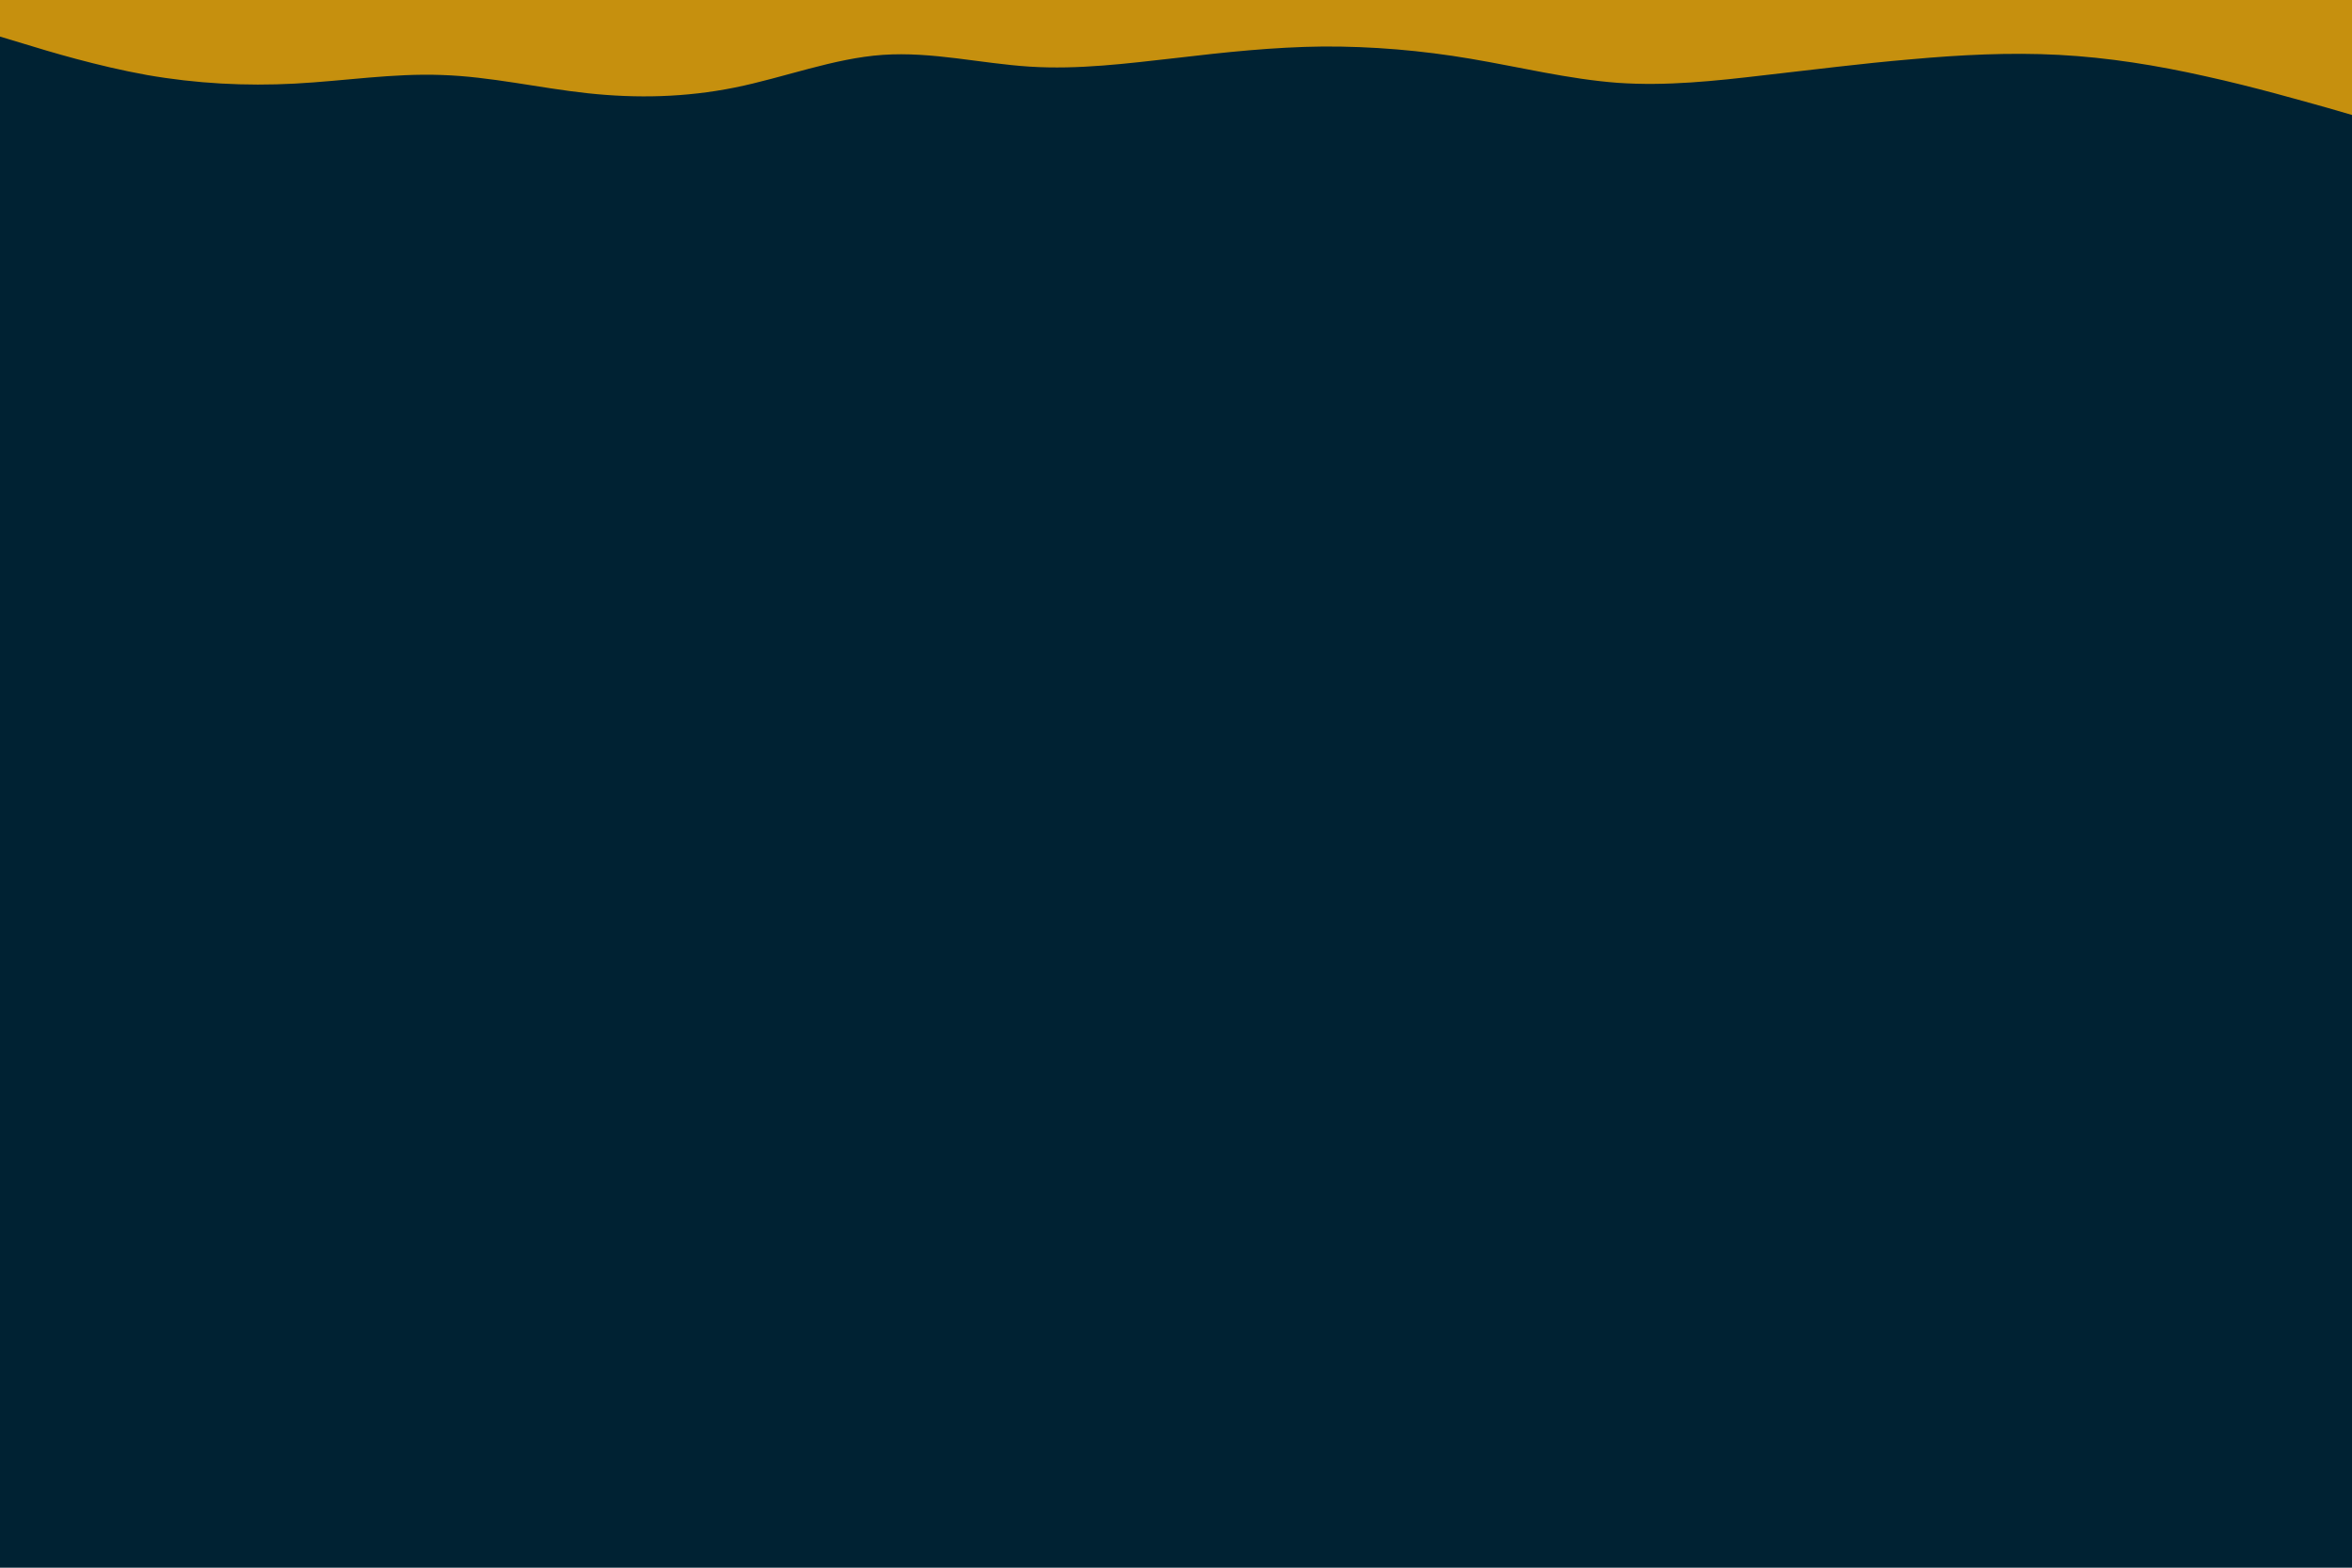
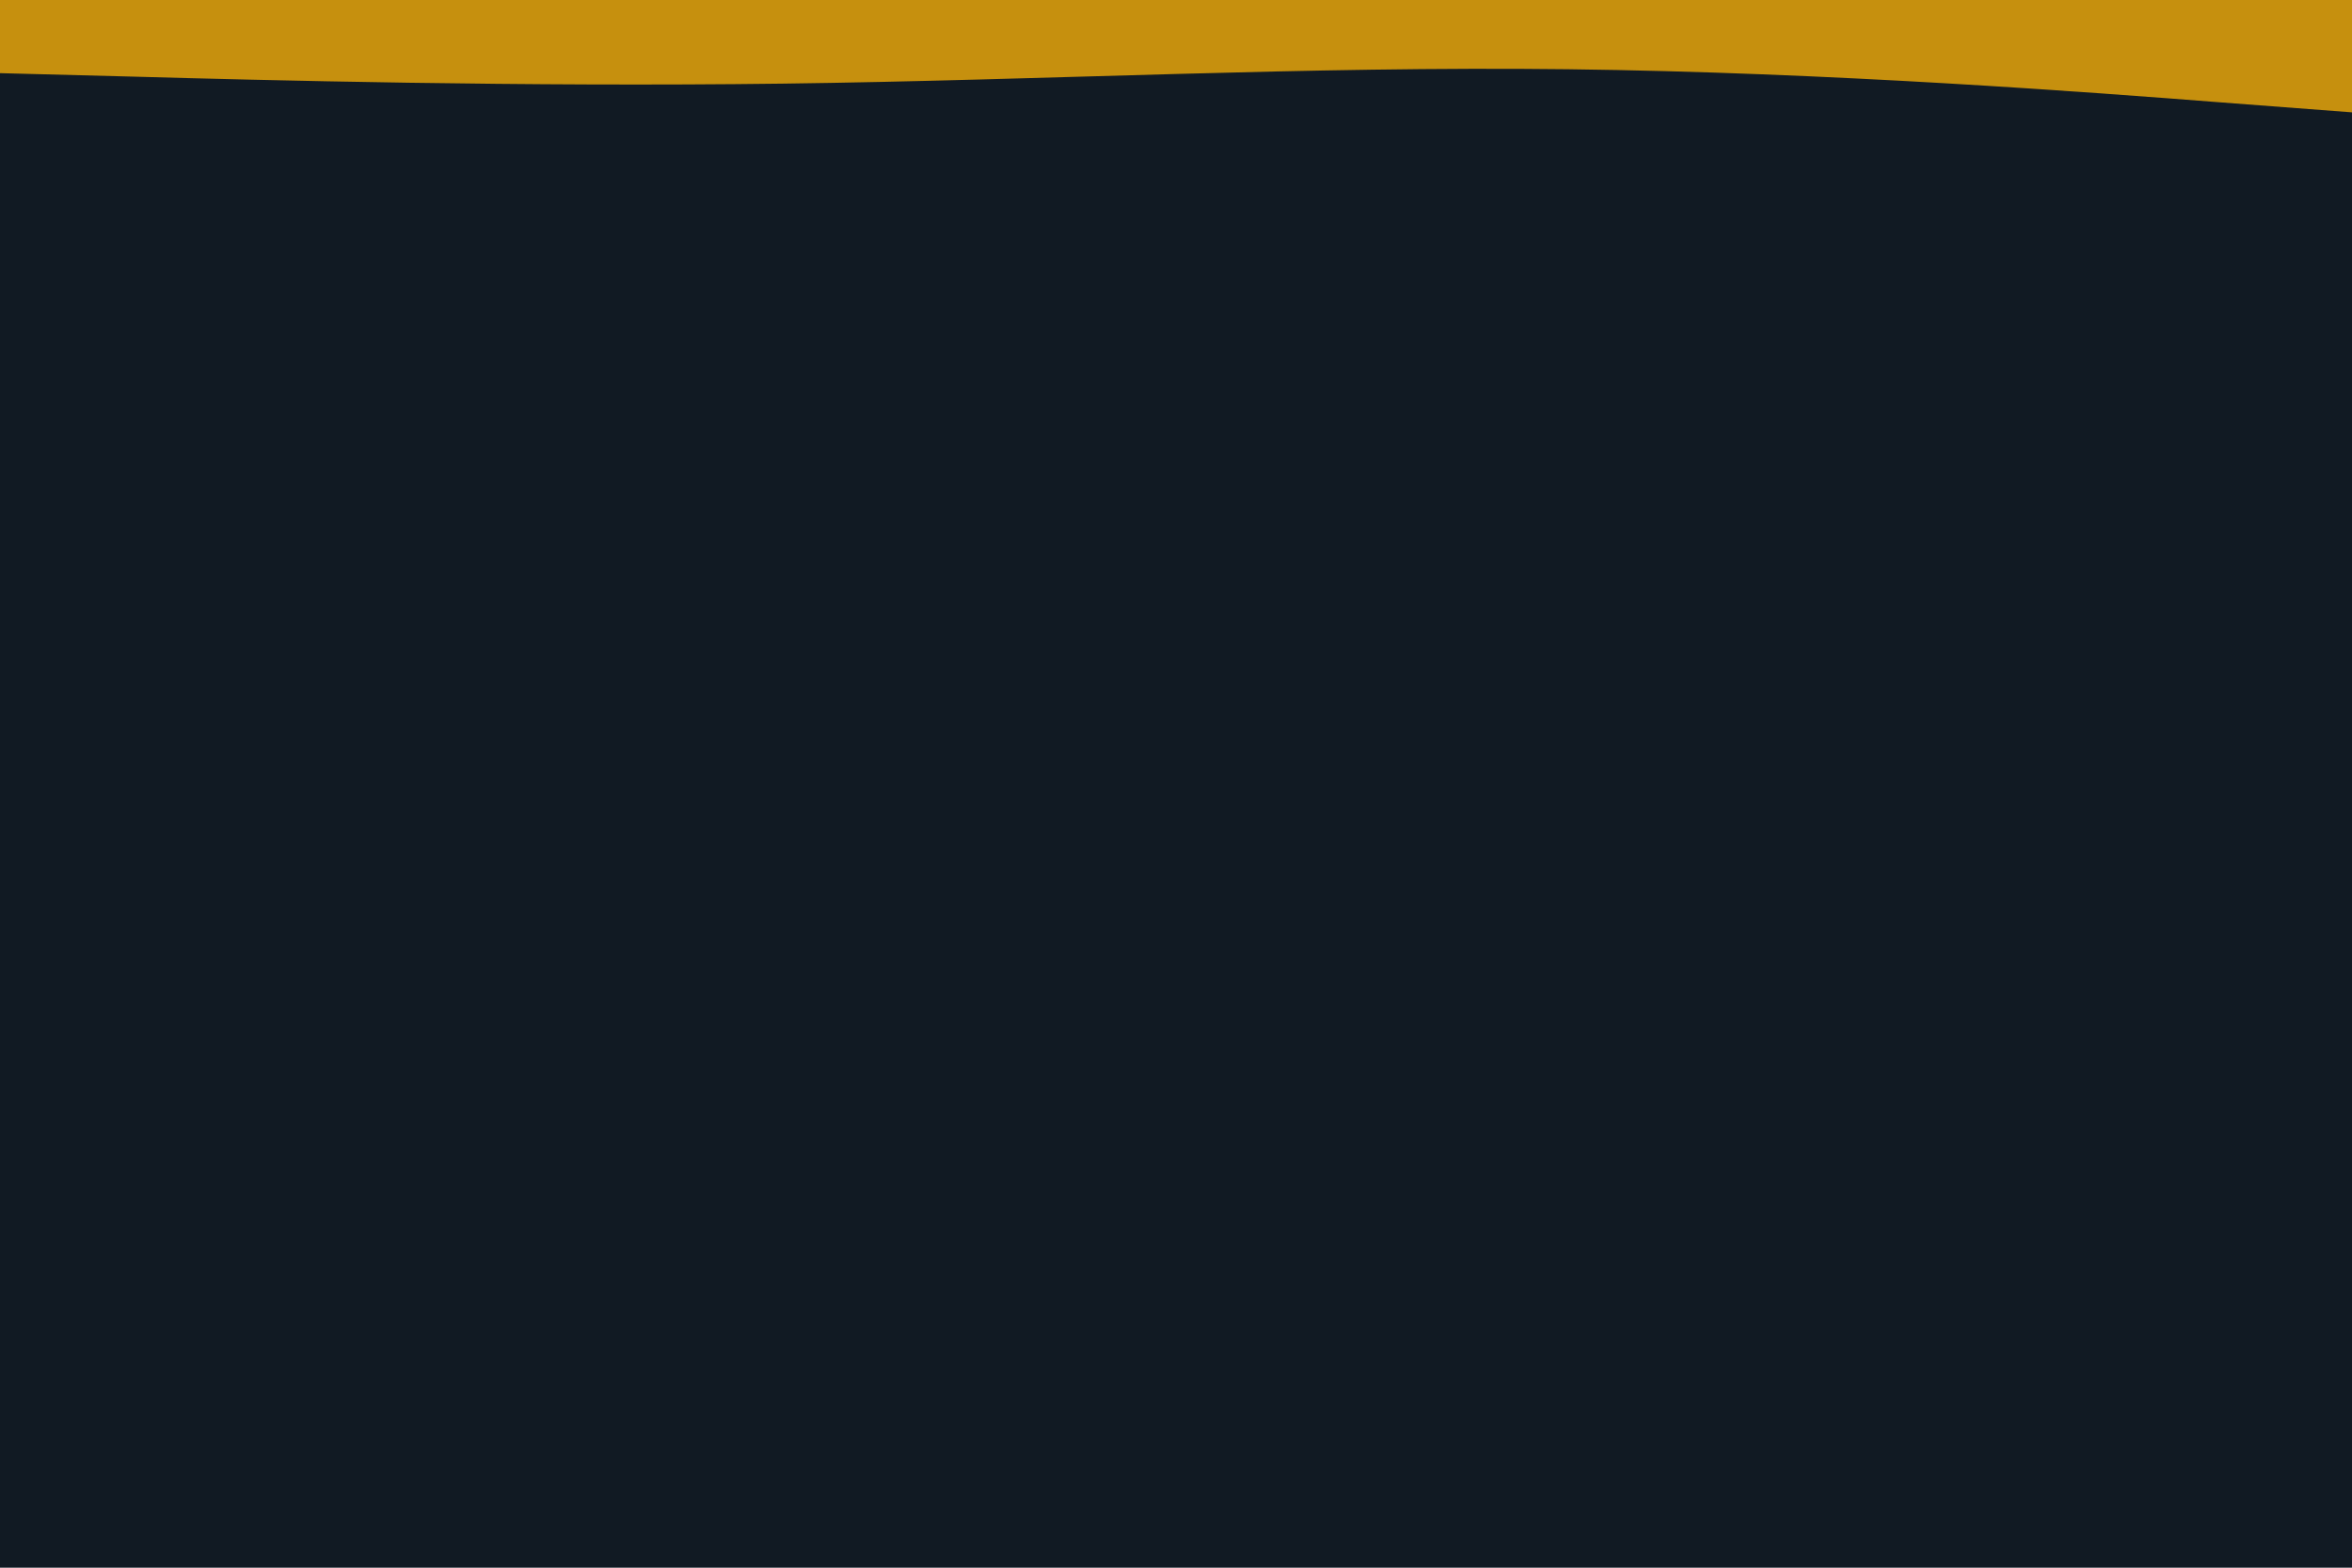
<svg xmlns="http://www.w3.org/2000/svg" id="visual" viewBox="0 0 900 600" width="900" height="600" version="1.1">
-   <rect x="0" y="0" width="900" height="600" fill="#002233" />
-   <path d="M0 14L9.3 16.8C18.7 19.7 37.3 25.3 56.2 28.7C75 32 94 33 112.8 32C131.7 31 150.3 28 169 28.7C187.7 29.3 206.3 33.7 225 35.7C243.7 37.7 262.3 37.3 281.2 33.5C300 29.7 319 22.3 337.8 21C356.7 19.7 375.3 24.3 394 25.5C412.7 26.7 431.3 24.3 450 22.2C468.7 20 487.3 18 506.2 17.8C525 17.7 544 19.3 562.8 22.5C581.7 25.7 600.3 30.3 619 31.7C637.7 33 656.3 31 675 28.8C693.7 26.7 712.3 24.3 731.2 22.7C750 21 769 20 787.8 21C806.7 22 825.3 25 844 29.2C862.7 33.3 881.3 38.7 890.7 41.3L900 44L900 0L890.7 0C881.3 0 862.7 0 844 0C825.3 0 806.7 0 787.8 0C769 0 750 0 731.2 0C712.3 0 693.7 0 675 0C656.3 0 637.7 0 619 0C600.3 0 581.7 0 562.8 0C544 0 525 0 506.2 0C487.3 0 468.7 0 450 0C431.3 0 412.7 0 394 0C375.3 0 356.7 0 337.8 0C319 0 300 0 281.2 0C262.3 0 243.7 0 225 0C206.3 0 187.7 0 169 0C150.3 0 131.7 0 112.8 0C94 0 75 0 56.2 0C37.3 0 18.7 0 9.3 0L0 0Z" fill="#C6900E" stroke-linecap="round" stroke-linejoin="miter" />
+   <rect x="0" y="0" width="900" height="600" fill="#111a23" />
+   <path d="M0 28L50 29.3C100 30.7 200 33.3 300 32C400 30.7 500 25.3 600 26.5C700 27.7 800 35.3 850 39.2L900 43L900 0L850 0C800 0 700 0 600 0C500 0 400 0 300 0C200 0 100 0 50 0L0 0Z" fill="#C6900E" stroke-linecap="round" stroke-linejoin="miter" />
</svg>
